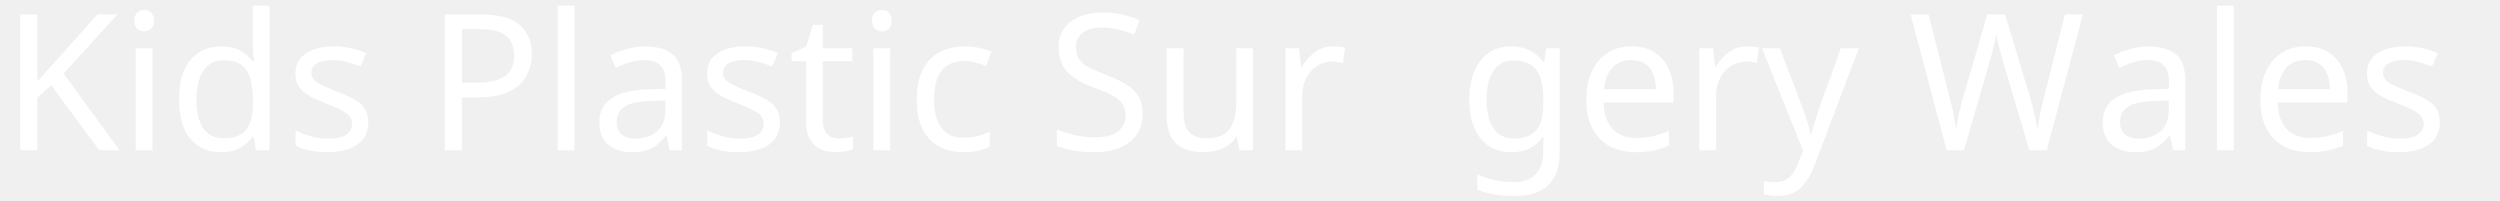
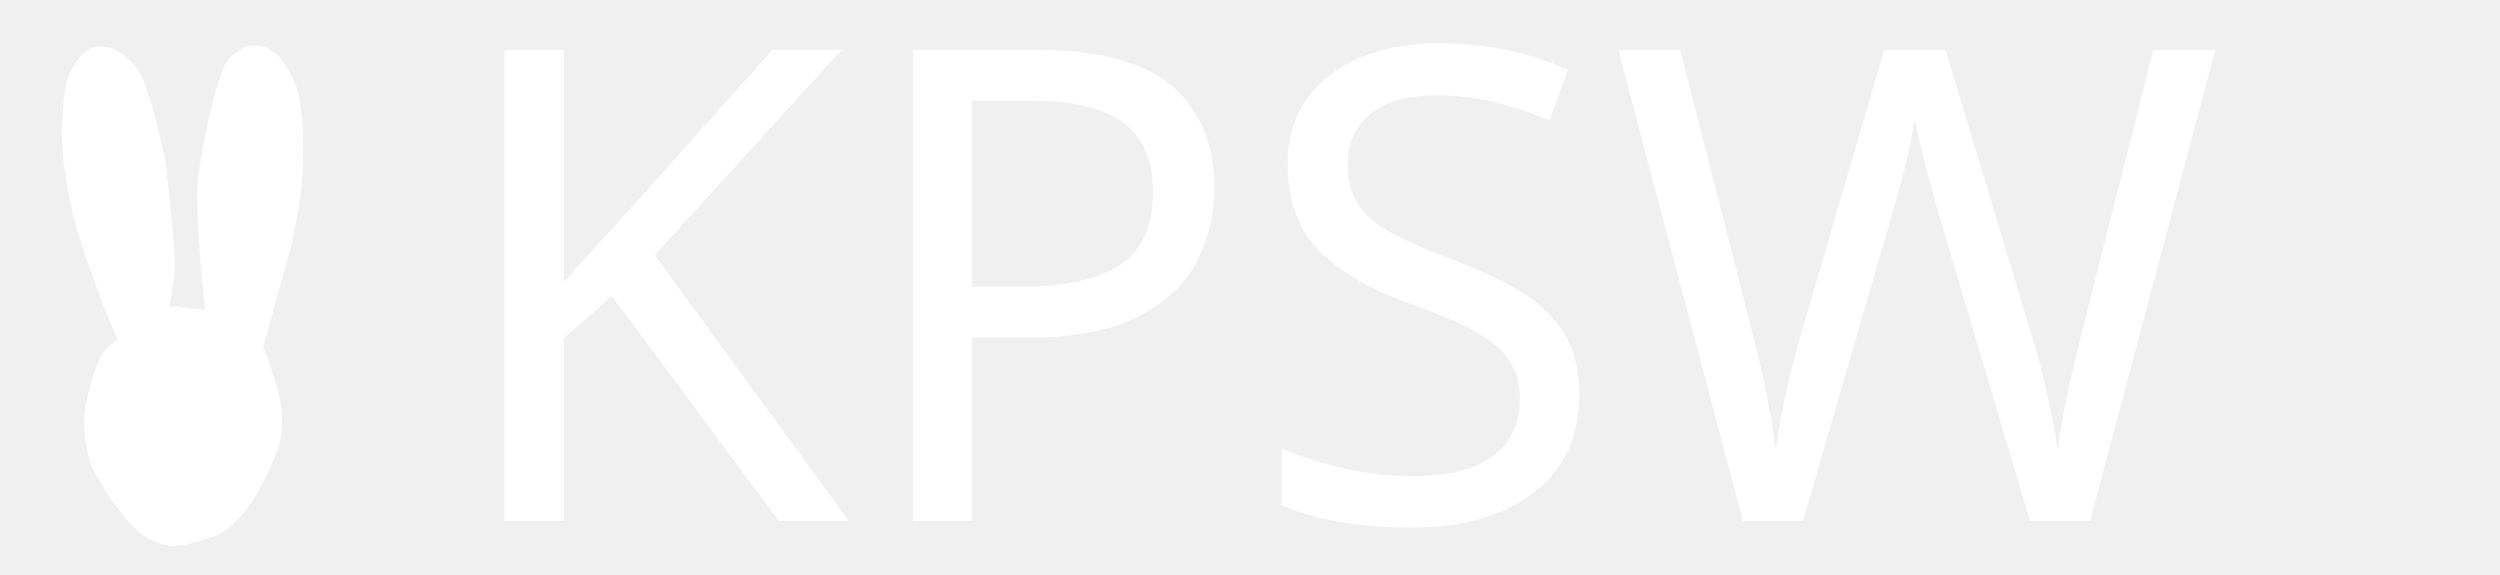
- <svg xmlns="http://www.w3.org/2000/svg" width="100%" height="100%" viewBox="0 0 9385 751" version="1.1" xml:space="preserve" style="fill-rule:evenodd;clip-rule:evenodd;stroke-linejoin:round;stroke-miterlimit:2;">
-   <g id="Artboard2" transform="matrix(1,0,0,0.151114,545.721,111.954)">
+ <svg xmlns="http://www.w3.org/2000/svg" width="100%" height="100%" viewBox="0 0 2707 622" version="1.1" xml:space="preserve" style="fill-rule:evenodd;clip-rule:evenodd;stroke-linejoin:round;stroke-miterlimit:2;">
+   <g id="Artboard2" transform="matrix(0.288353,0,0,0.125254,157.36,92.7952)">
    <rect x="-545.721" y="-740.857" width="9384.93" height="4965.57" style="fill:none;" />
-     <g transform="matrix(5.58183,0,0,36.9378,-3002.05,-17762.8)">
-       <text x="441.22px" y="561.898px" style="font-family:'ArialRoundedMTBold', 'Arial Rounded MT Bold', sans-serif;font-size:128px;fill:white;">Kids Plastic Sur<tspan x="1421.16px 1497.97px 1574.03px " y="561.898px 561.898px 561.898px ">ger</tspan>y W<tspan x="1848.35px 1924.41px " y="561.898px 561.898px ">al</tspan>es</text>
+     <g transform="matrix(19.3577,0,0,44.5642,-7432.96,-21277.3)">
+       <text x="441.22px" y="561.898px" style="font-family:'ArialRoundedMTBold', 'Arial Rounded MT Bold', sans-serif;font-size:128px;fill:white;">KPSW</text>
+     </g>
+     <g transform="matrix(2.38435,0,0,5.98072,-4795.43,-352.016)">
+       <path d="M2105.55,382.908C2105.55,382.908 2088.19,238.76 2094.26,192.737C2100.34,146.714 2125.53,30.353 2145.5,17.328C2165.47,4.302 2168.95,-2.644 2196.73,2.566C2224.52,7.776 2248.83,52.062 2253.18,73.771C2257.52,95.48 2273.15,184.922 2234.94,310.834L2196.73,436.746C2196.73,436.746 2203.68,448.904 2207.15,461.929C2210.63,474.954 2241.02,534.003 2218.44,587.841C2195.86,641.68 2159.39,699.86 2114.24,712.017C2069.08,724.174 2056.06,730.253 2020.46,715.491C1984.85,700.728 1944.91,640.811 1930.14,615.629C1915.38,590.446 1912.78,542.687 1917.12,520.978C1921.46,499.269 1932.75,461.929 1943.17,447.167C1953.59,432.405 1967.49,426.326 1967.49,426.326C1967.49,426.326 1923.2,331.675 1902.36,262.206C1881.52,192.737 1878.91,136.293 1879.78,123.268C1880.65,110.243 1882.38,56.404 1891.94,40.774C1901.49,25.143 1911.04,6.039 1934.49,2.566C1957.93,-0.908 1983.12,14.723 2000.48,37.3C2017.85,59.878 2042.16,158.871 2044.77,182.317C2047.37,205.762 2059.53,303.019 2056.93,329.938C2054.32,356.857 2049.11,377.698 2049.11,377.698C2049.11,377.698 2062.14,377.698 2073.43,379.435C2084.71,381.171 2105.55,382.908 2105.55,382.908Z" style="fill:white;" />
    </g>
  </g>
</svg>
